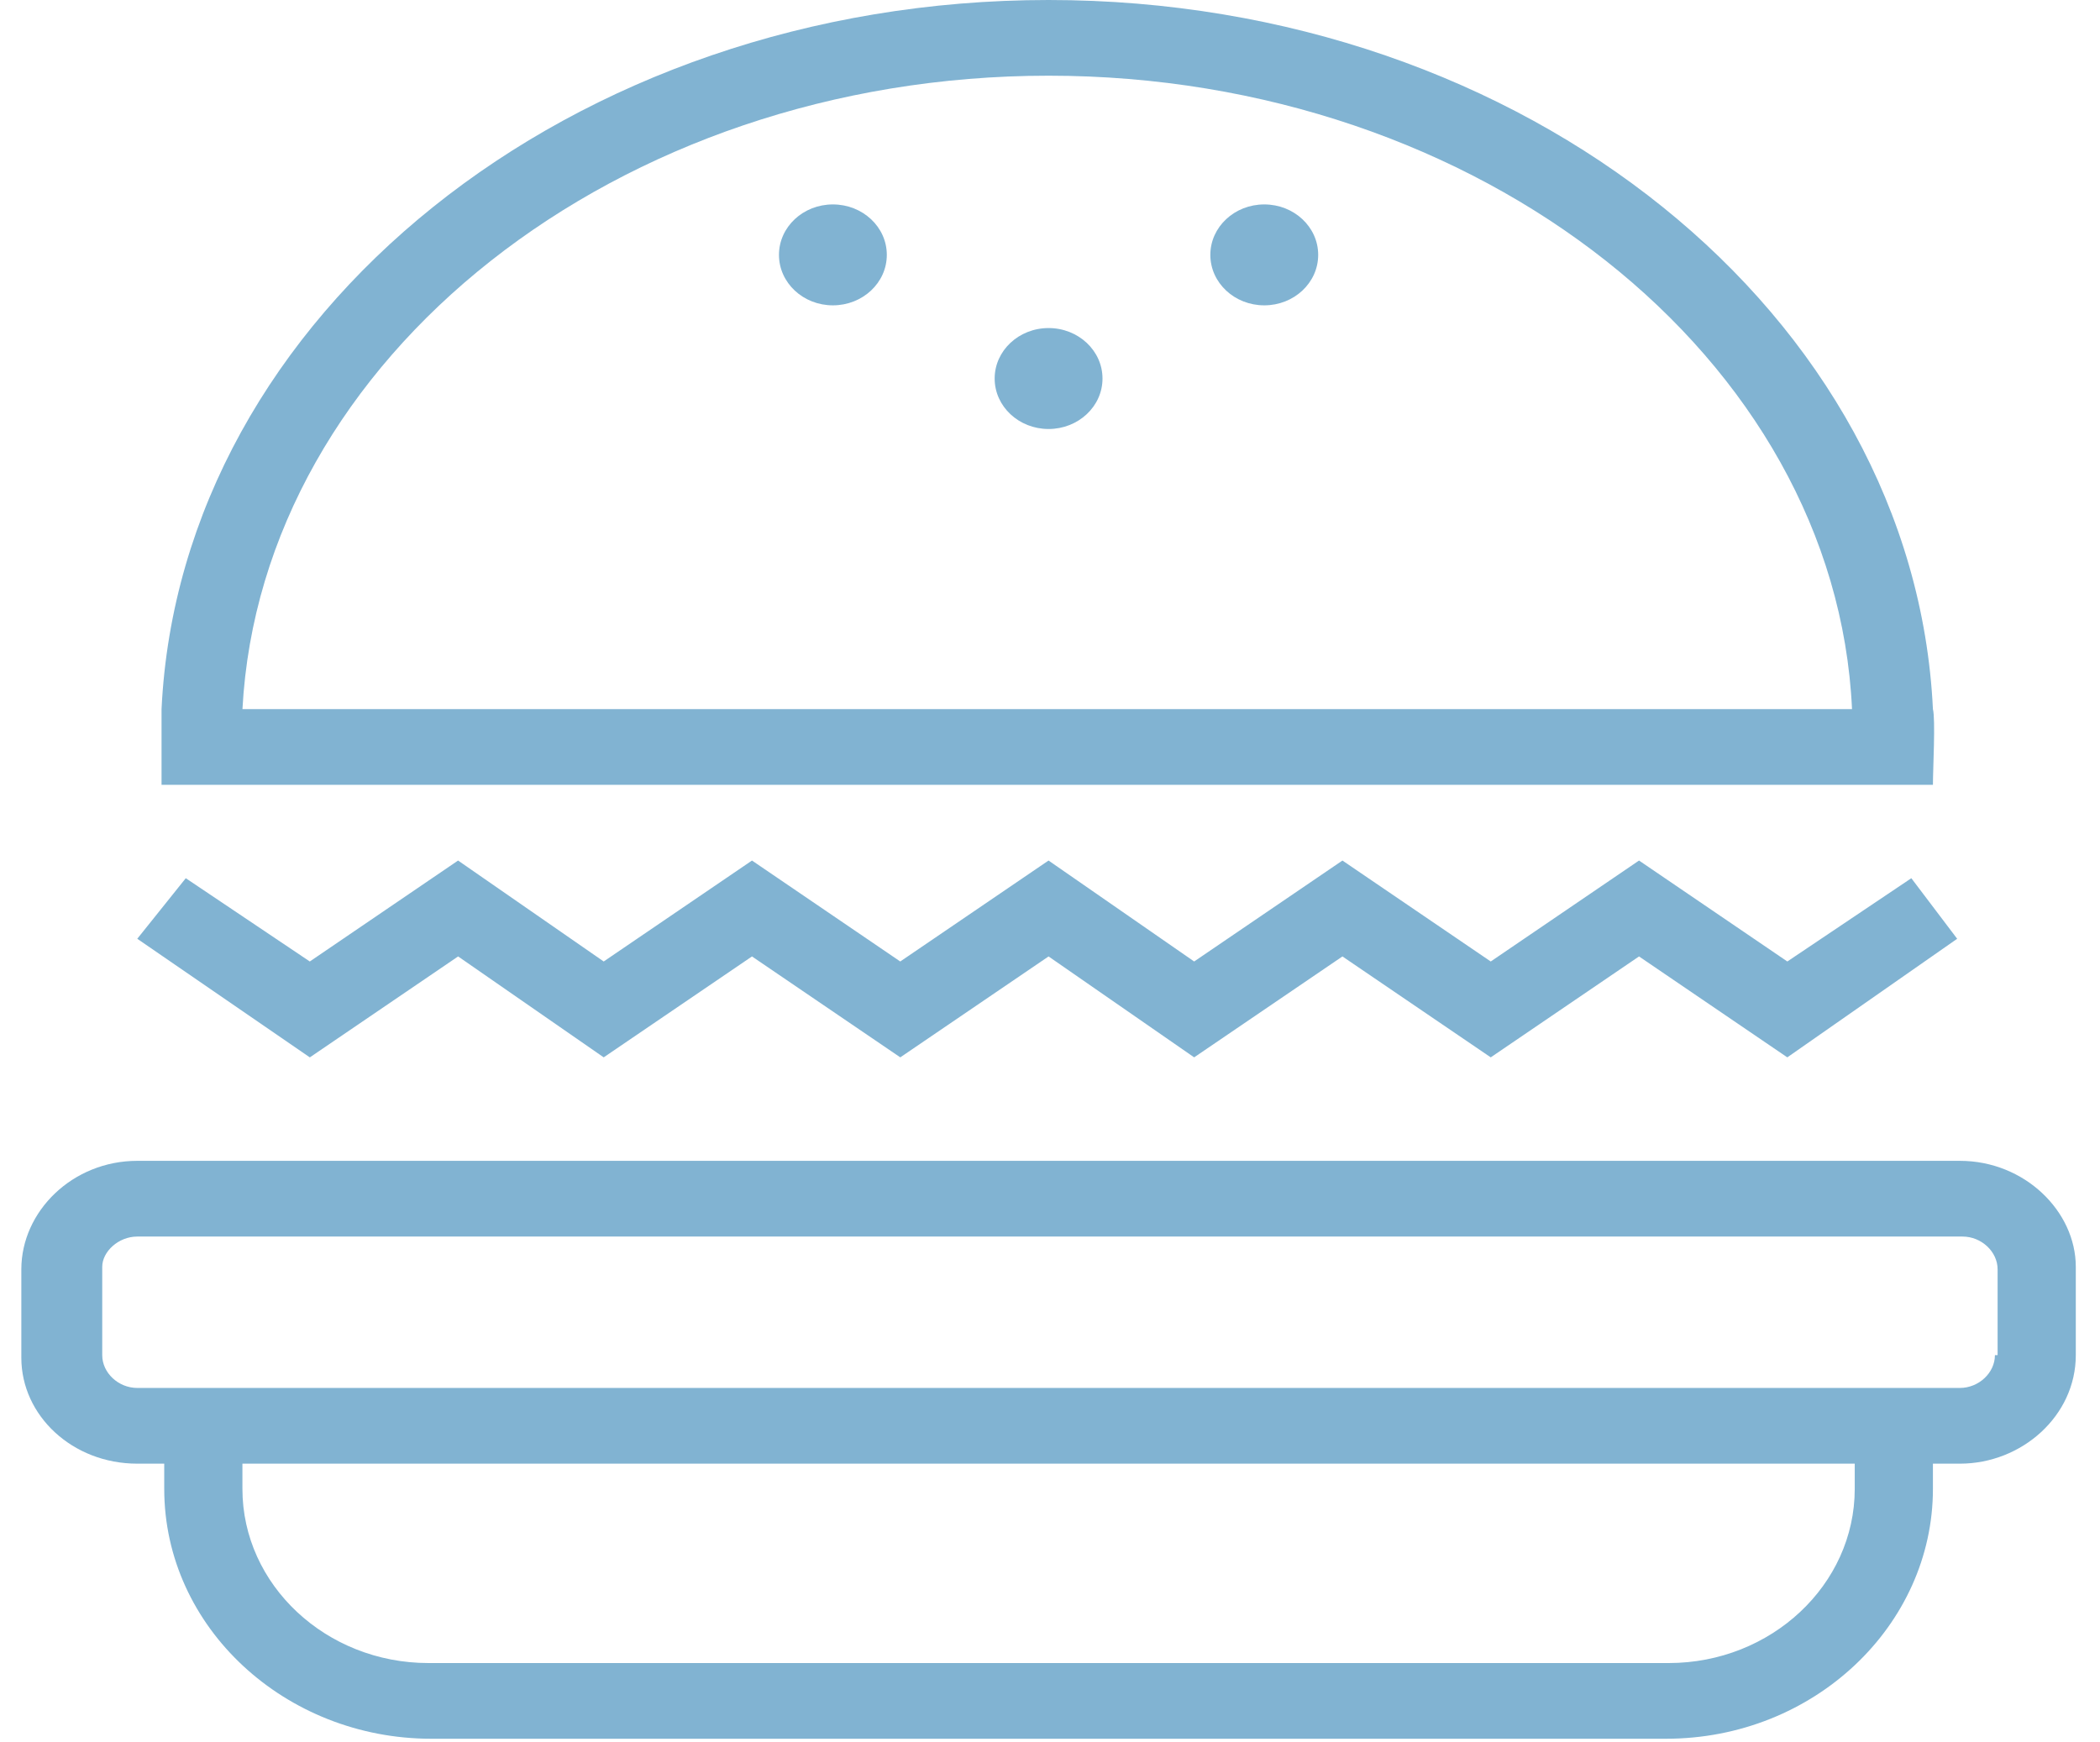
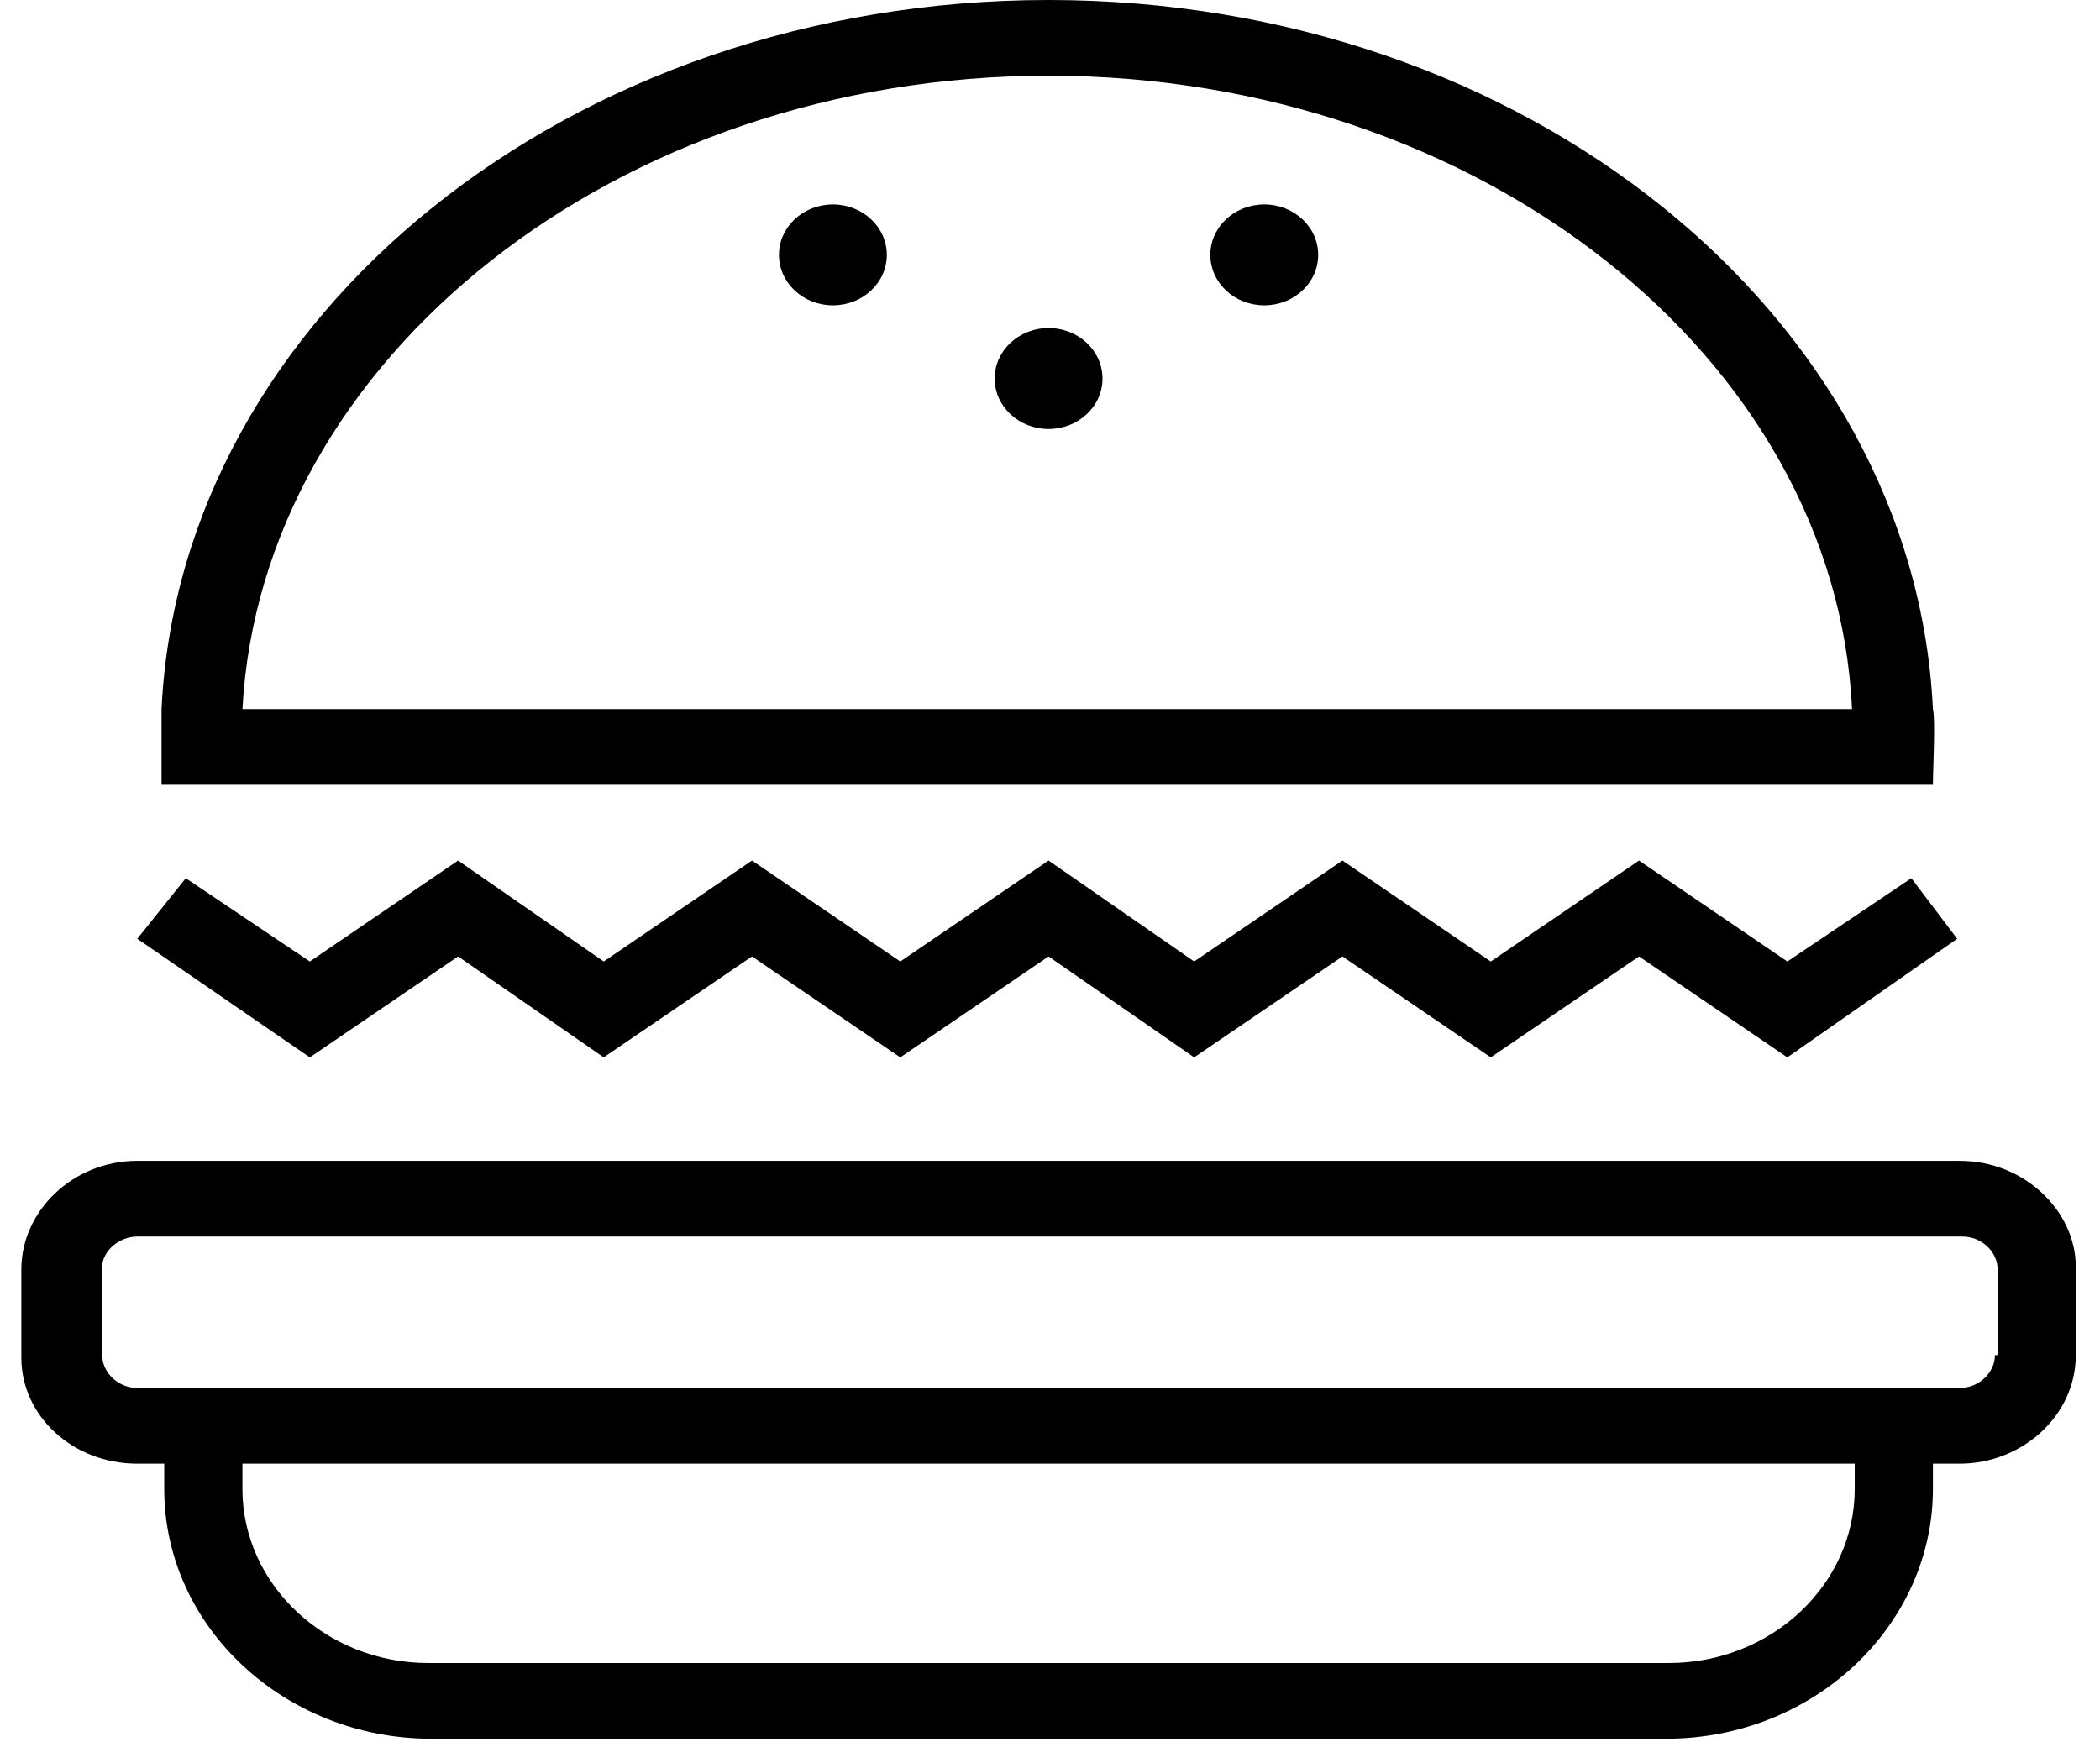
- <svg xmlns="http://www.w3.org/2000/svg" width="82" height="68" fill="none">
-   <path d="M76.529 45.332H5.36c-2.526 0-4.527 1.971-4.527 4.238v3.45c0 2.266 2 4.138 4.527 4.138h1.053v.986c0 5.42 4.738 9.756 10.423 9.756h48.217c5.79 0 10.423-4.435 10.423-9.756v-.986h1.053c2.421 0 4.526-1.872 4.526-4.237v-3.45c0-2.168-2-4.139-4.526-4.139zm-4.106 12.812c0 3.745-3.264 6.8-7.264 6.8H16.73c-4 0-7.264-3.055-7.264-6.8v-.986h62.957v.986zm5.474-5.223c0 .69-.632 1.28-1.368 1.28H5.36c-.737 0-1.368-.59-1.368-1.28v-3.45c0-.59.631-1.182 1.368-1.182h71.274c.737 0 1.368.591 1.368 1.281v3.35h-.105zM17.889 37.35l5.684 3.941 5.79-3.941 5.791 3.941 5.79-3.941 5.685 3.941 5.79-3.941 5.791 3.941L64 37.35l5.79 3.941 6.633-4.631-1.79-2.365-4.842 3.252L64 33.605l-5.79 3.942-5.791-3.942-5.79 3.942-5.686-3.942-5.79 3.942-5.79-3.942-5.79 3.942-5.686-3.942-5.79 3.942-4.843-3.252L5.36 36.66l6.738 4.632 5.79-3.942zM75.476 30.649c0-.592.105-2.563 0-2.957C74.739 12.32 59.579 0 40.944 0 22.31 0 7.044 12.319 6.308 27.692v2.957h69.168zM40.944 2.956c16.845 0 30.742 11.038 31.373 24.736H9.467C10.202 13.994 24.1 2.956 40.943 2.956z" fill="#81B3D2" />
-   <path d="M40.944 16.753c1.163 0 2.106-.882 2.106-1.97 0-1.09-.943-1.972-2.106-1.972-1.162 0-2.105.883-2.105 1.971 0 1.089.943 1.971 2.105 1.971zM32.522 11.924c1.163 0 2.106-.882 2.106-1.971s-.943-1.97-2.106-1.97c-1.163 0-2.105.881-2.105 1.97s.942 1.971 2.105 1.971zM49.367 11.924c1.163 0 2.105-.882 2.105-1.971s-.942-1.97-2.105-1.97-2.106.881-2.106 1.97.943 1.971 2.106 1.971z" fill="#81B3D2" />
+ <svg xmlns="http://www.w3.org/2000/svg" width="82" height="68">
+   <path d="M76.529 45.332H5.36c-2.526 0-4.527 1.971-4.527 4.238v3.45c0 2.266 2 4.138 4.527 4.138h1.053v.986c0 5.42 4.738 9.756 10.423 9.756h48.217c5.79 0 10.423-4.435 10.423-9.756v-.986h1.053c2.421 0 4.526-1.872 4.526-4.237v-3.45c0-2.168-2-4.139-4.526-4.139zm-4.106 12.812c0 3.745-3.264 6.8-7.264 6.8H16.73c-4 0-7.264-3.055-7.264-6.8v-.986h62.957v.986zm5.474-5.223c0 .69-.632 1.28-1.368 1.28H5.36c-.737 0-1.368-.59-1.368-1.28v-3.45c0-.59.631-1.182 1.368-1.182h71.274c.737 0 1.368.591 1.368 1.281v3.35h-.105zM17.889 37.35l5.684 3.941 5.79-3.941 5.791 3.941 5.79-3.941 5.685 3.941 5.79-3.941 5.791 3.941L64 37.35l5.79 3.941 6.633-4.631-1.79-2.365-4.842 3.252L64 33.605l-5.79 3.942-5.791-3.942-5.79 3.942-5.686-3.942-5.79 3.942-5.79-3.942-5.79 3.942-5.686-3.942-5.79 3.942-4.843-3.252L5.36 36.66l6.738 4.632 5.79-3.942zM75.476 30.649c0-.592.105-2.563 0-2.957C74.739 12.32 59.579 0 40.944 0 22.31 0 7.044 12.319 6.308 27.692v2.957h69.168zM40.944 2.956c16.845 0 30.742 11.038 31.373 24.736H9.467C10.202 13.994 24.1 2.956 40.943 2.956z" />
+   <path d="M40.944 16.753c1.163 0 2.106-.882 2.106-1.97 0-1.09-.943-1.972-2.106-1.972-1.162 0-2.105.883-2.105 1.971 0 1.089.943 1.971 2.105 1.971zM32.522 11.924c1.163 0 2.106-.882 2.106-1.971s-.943-1.97-2.106-1.97c-1.163 0-2.105.881-2.105 1.97s.942 1.971 2.105 1.971zM49.367 11.924c1.163 0 2.105-.882 2.105-1.971s-.942-1.97-2.105-1.97-2.106.881-2.106 1.97.943 1.971 2.106 1.971z" />
</svg>
